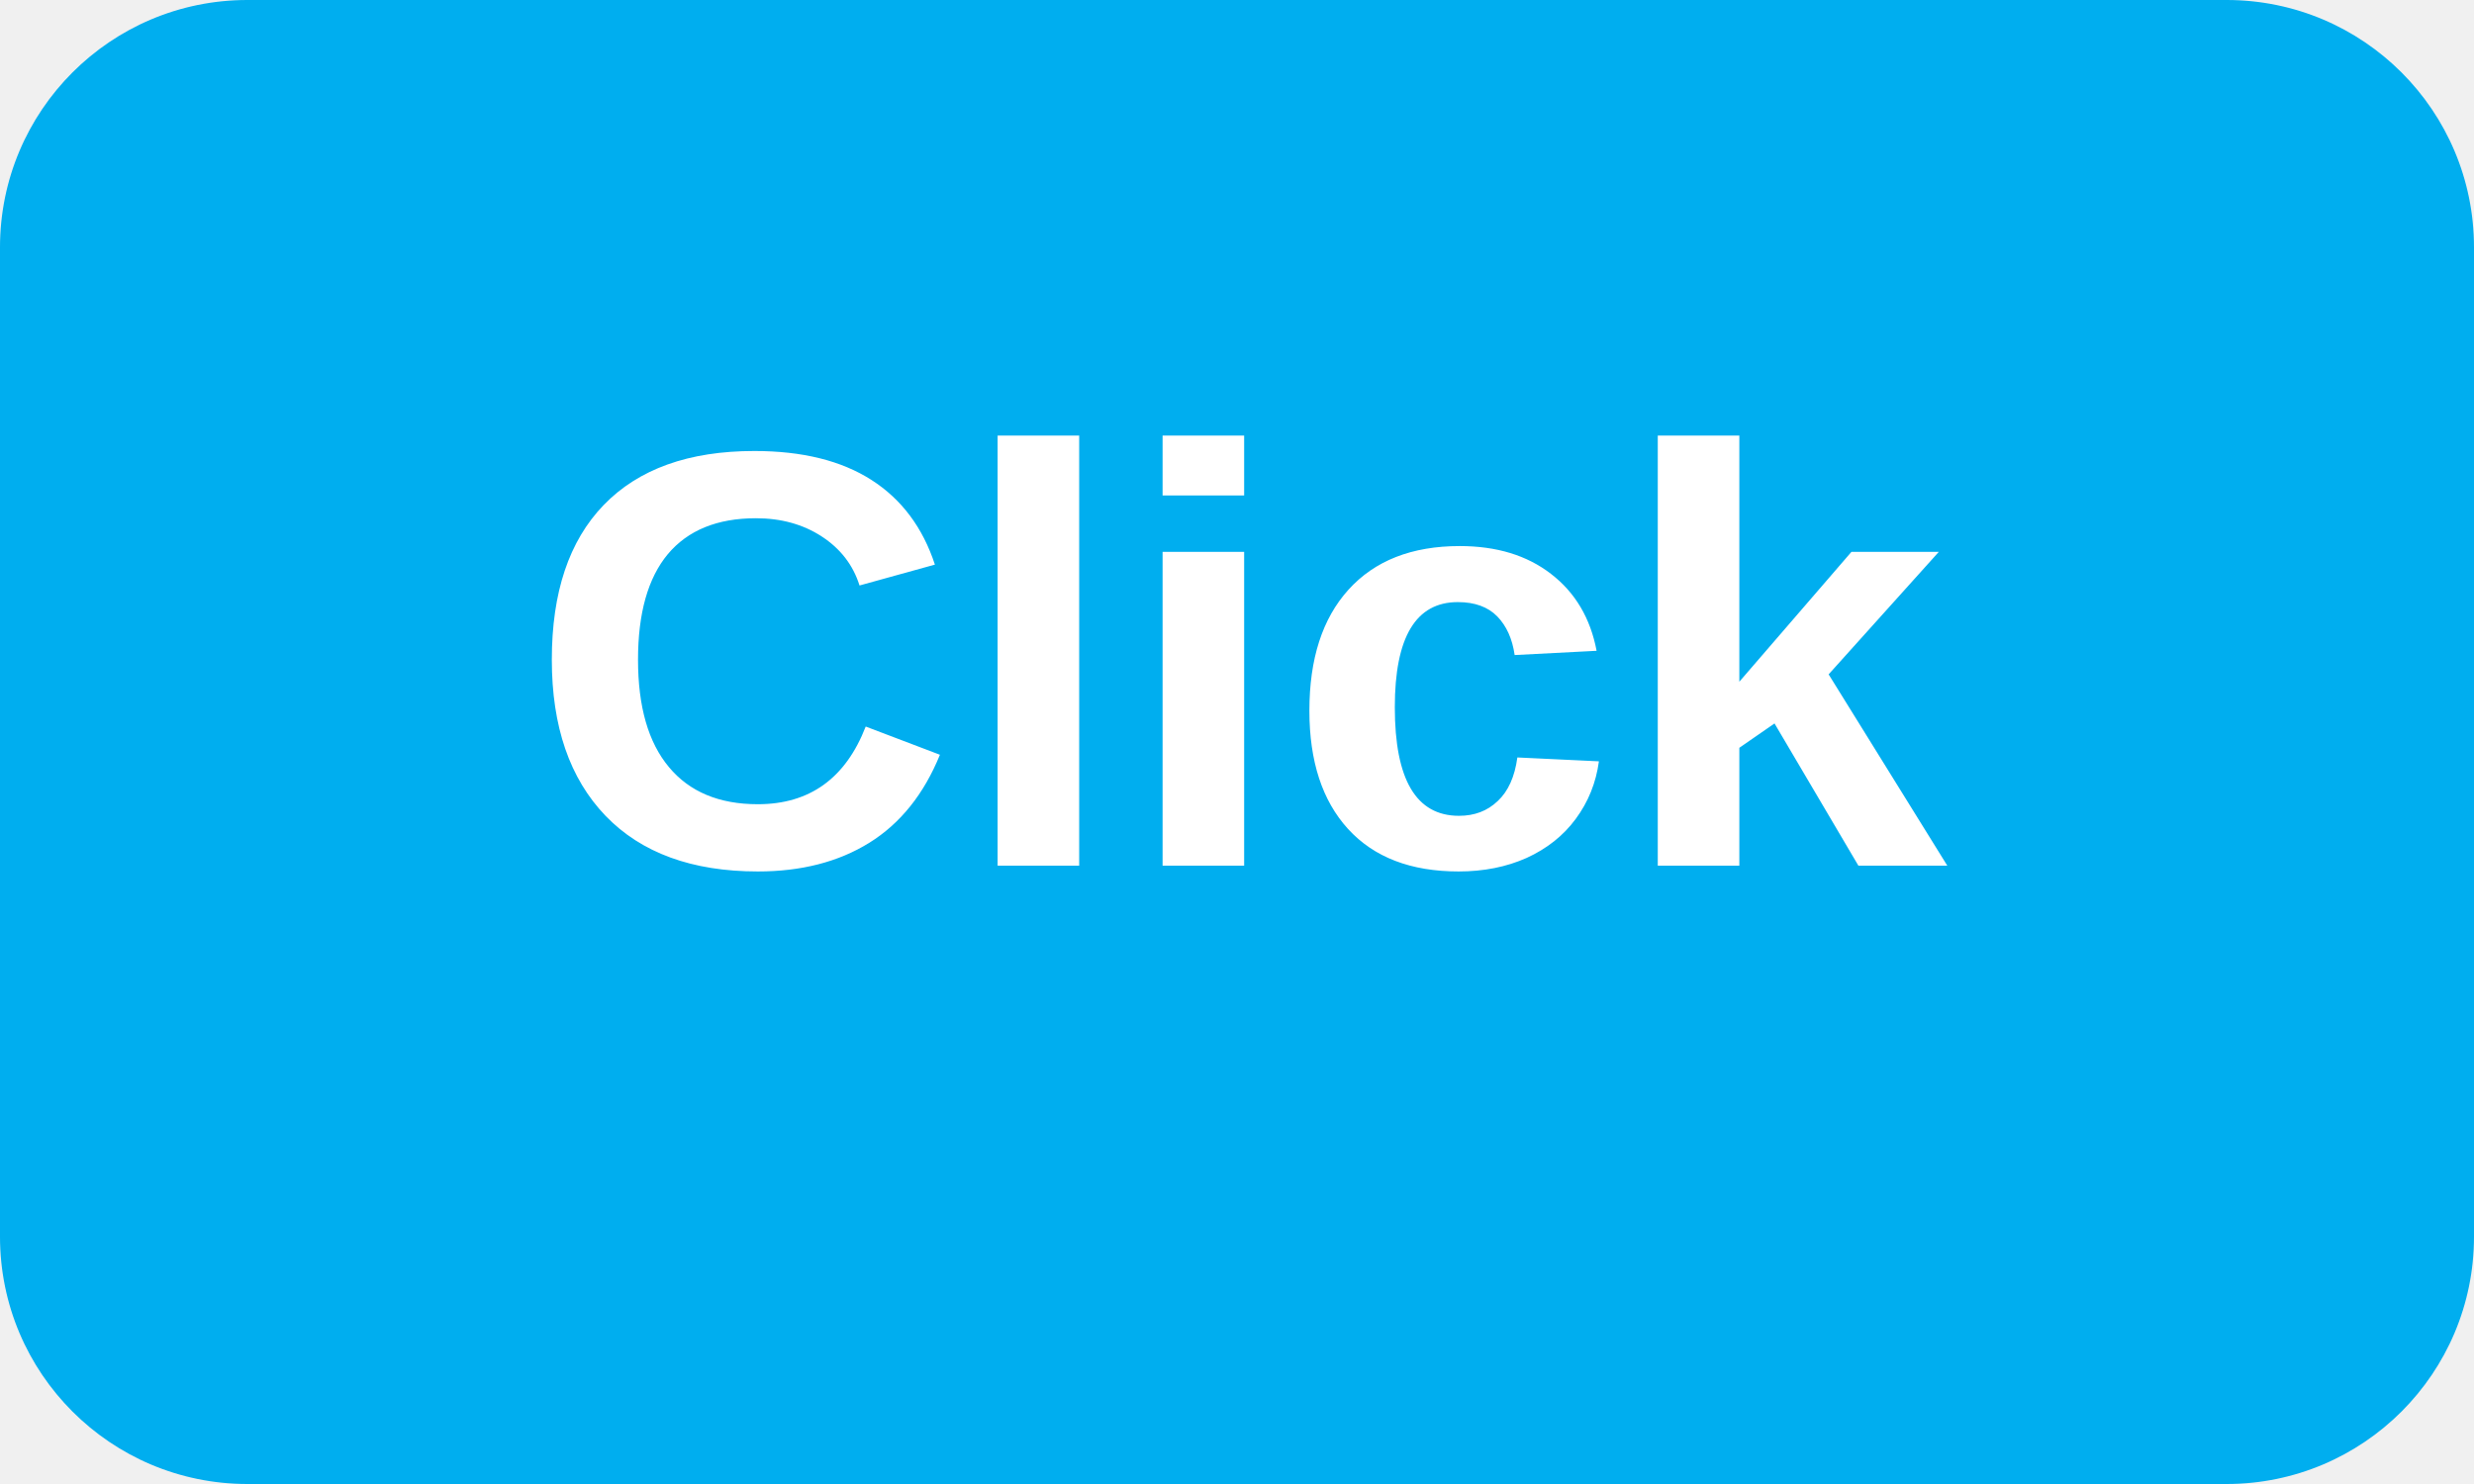
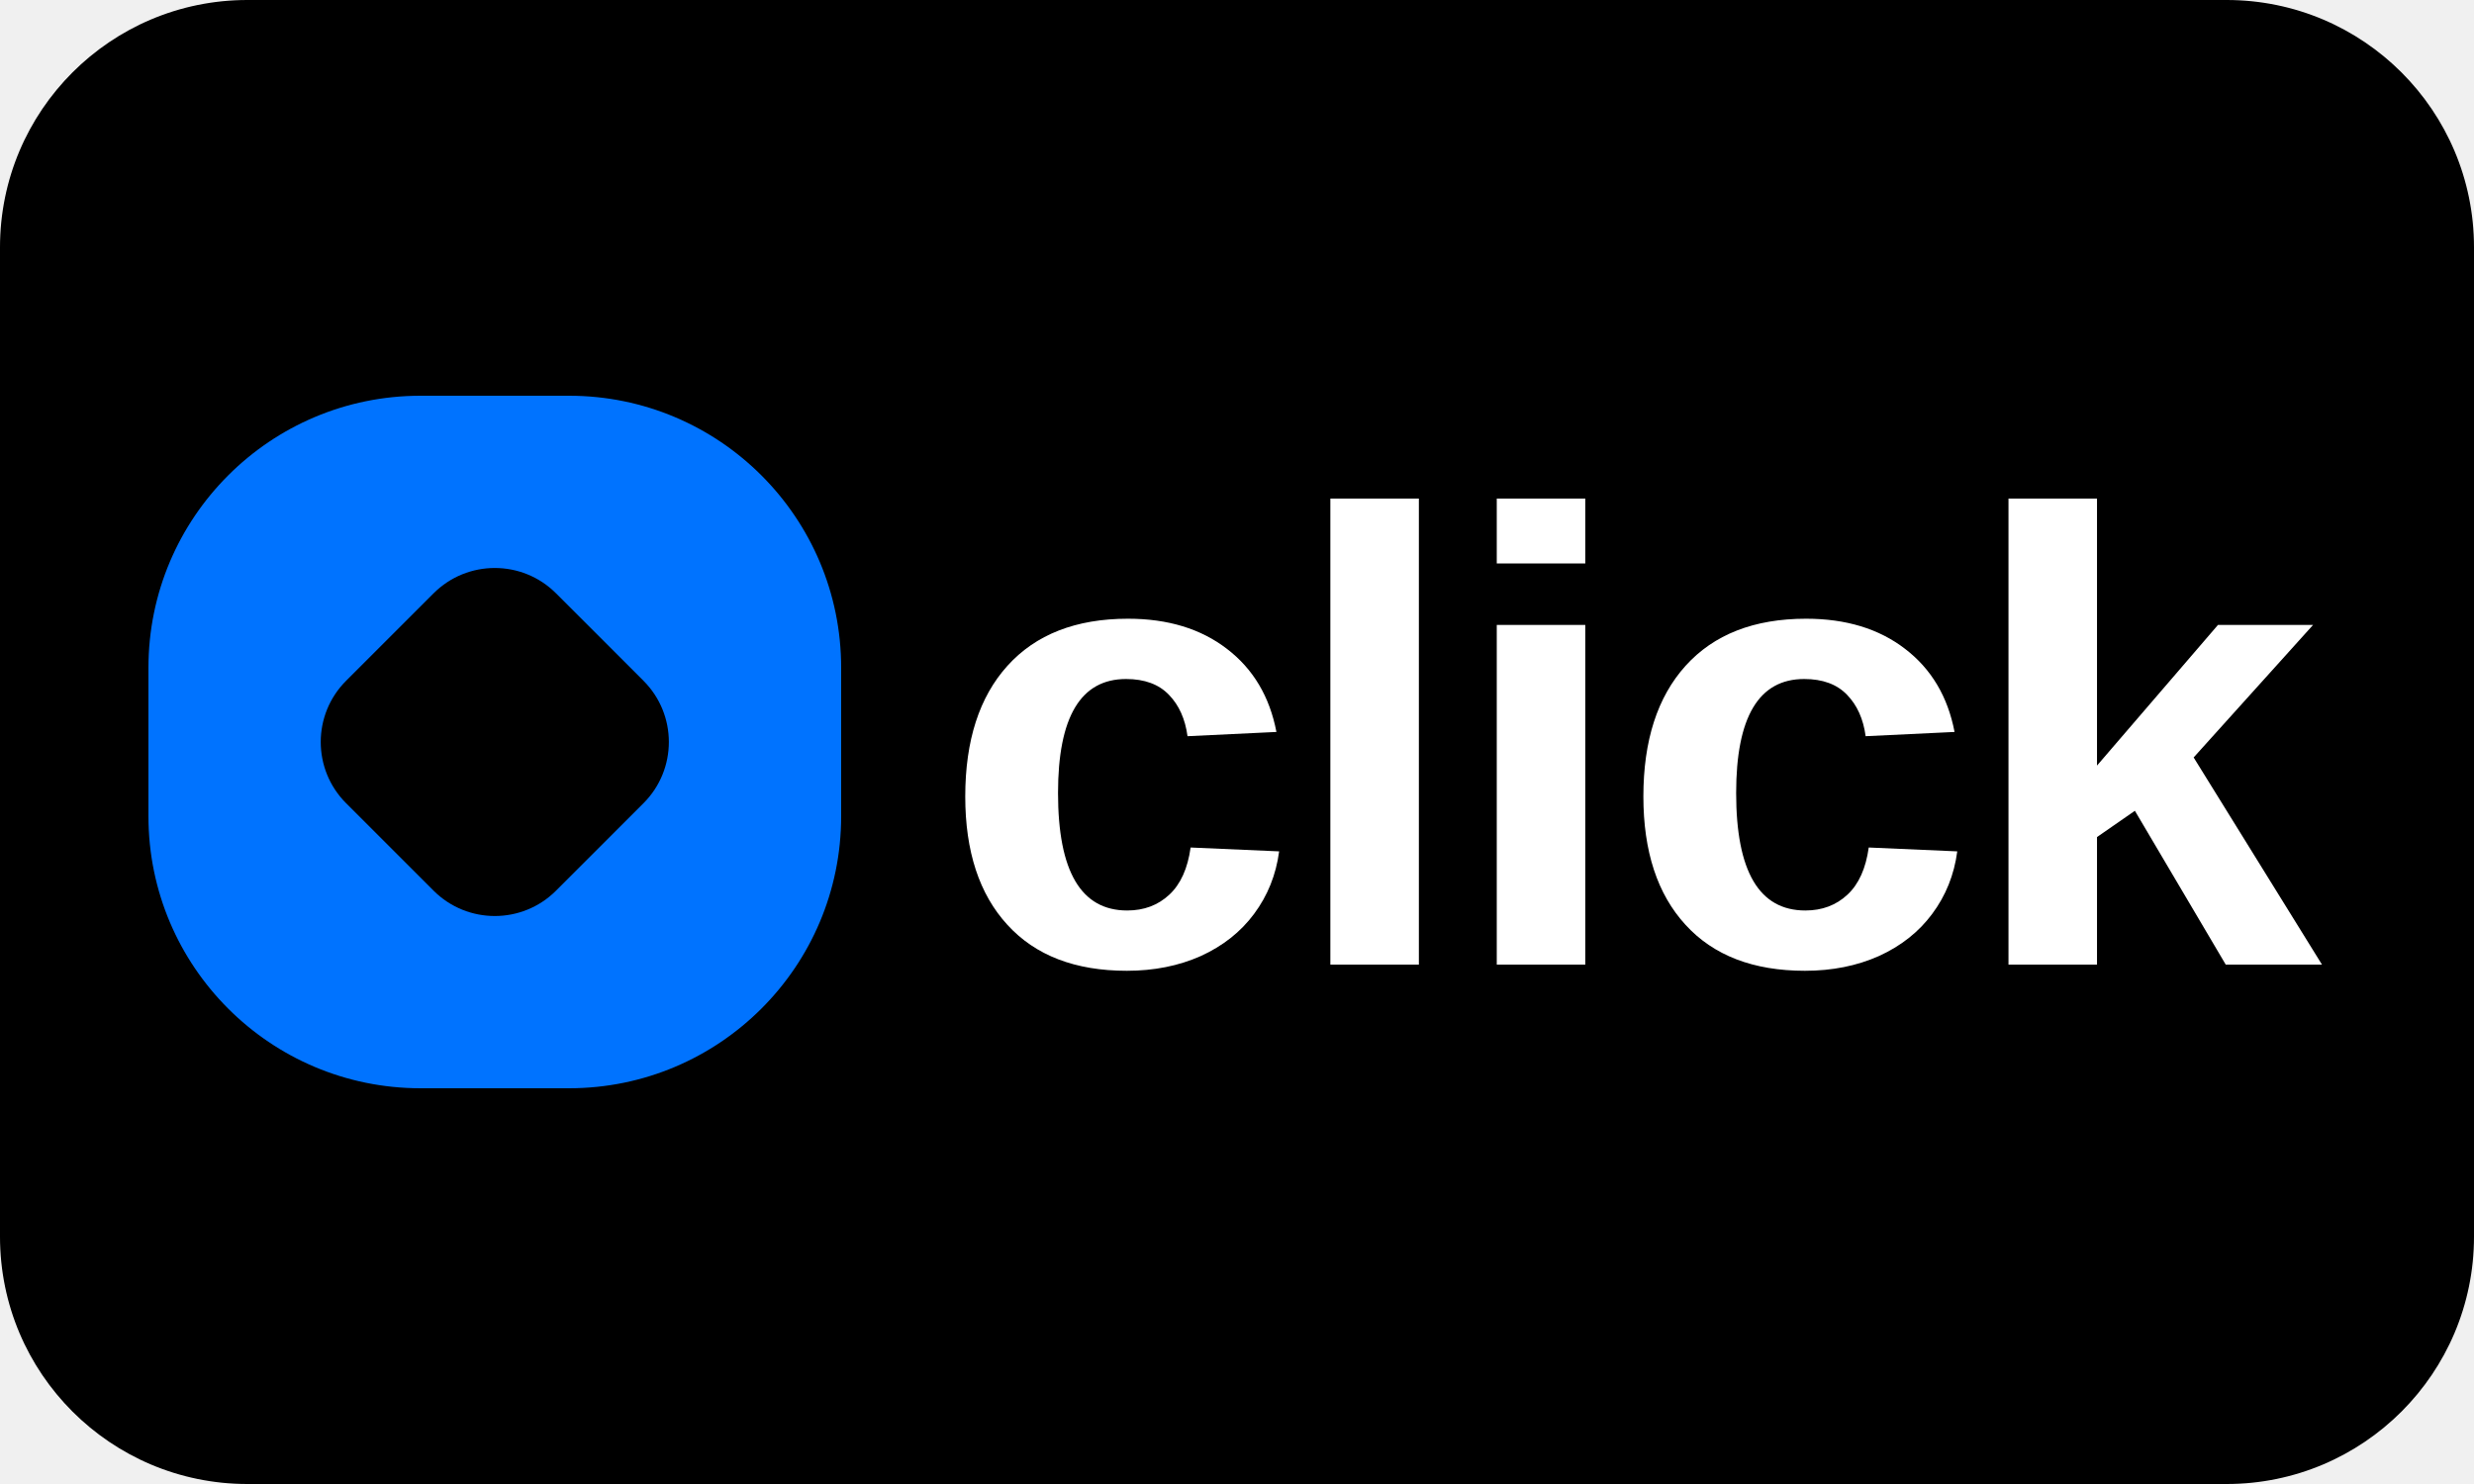
<svg xmlns="http://www.w3.org/2000/svg" viewBox="0 0 100 60" width="100" height="60">
-   <rect width="100" height="60" rx="10" fill="#00AEEF" />
-   <text x="50" y="35" font-family="Arial, sans-serif" font-weight="bold" font-size="24" fill="#FFFFFF" text-anchor="middle">Click</text>
+   <rect width="100" height="60" rx="10" fill="#000000" />
+   <rect x="6" y="16" width="28" height="28" rx="11" fill="#0073FF" />
+   <rect x="14" y="24" width="12" height="12" rx="3.5" fill="#000000" transform="rotate(45 20 30)" />
+   <text x="38" y="39" font-family="Arial, sans-serif" font-weight="bold" font-size="26" fill="#FFFFFF" letter-spacing="-0.5">click</text>
</svg>
